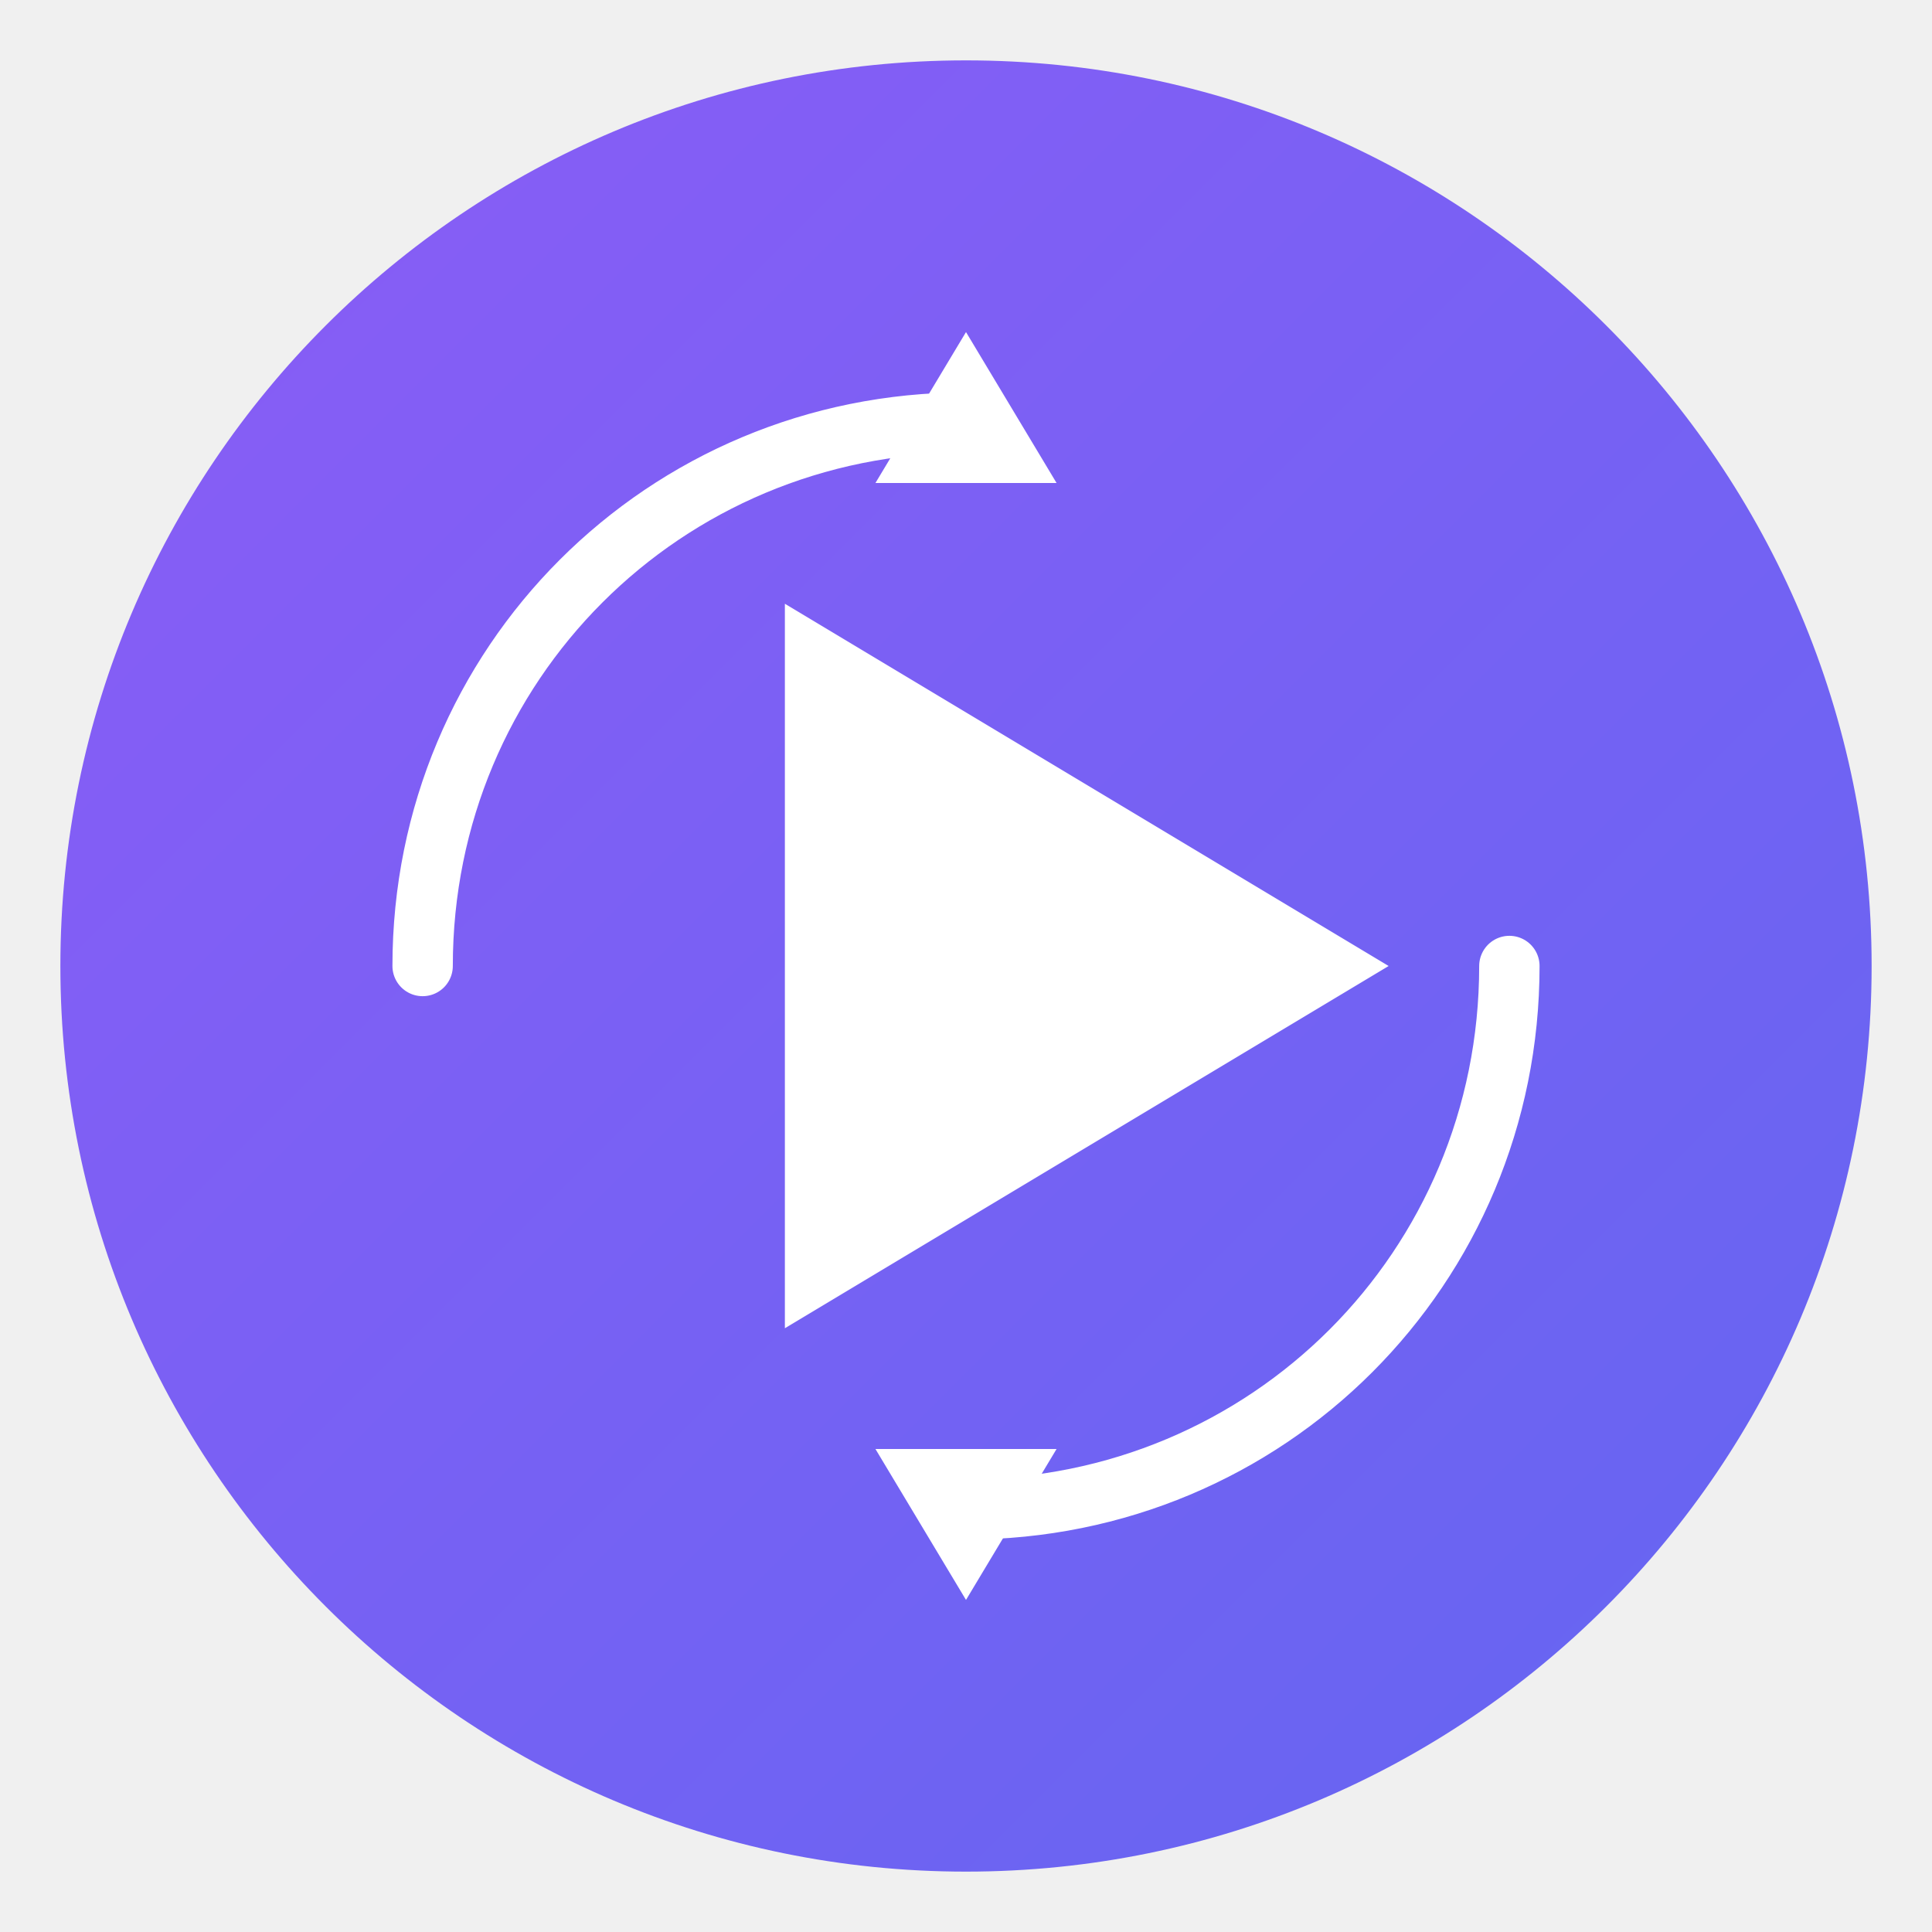
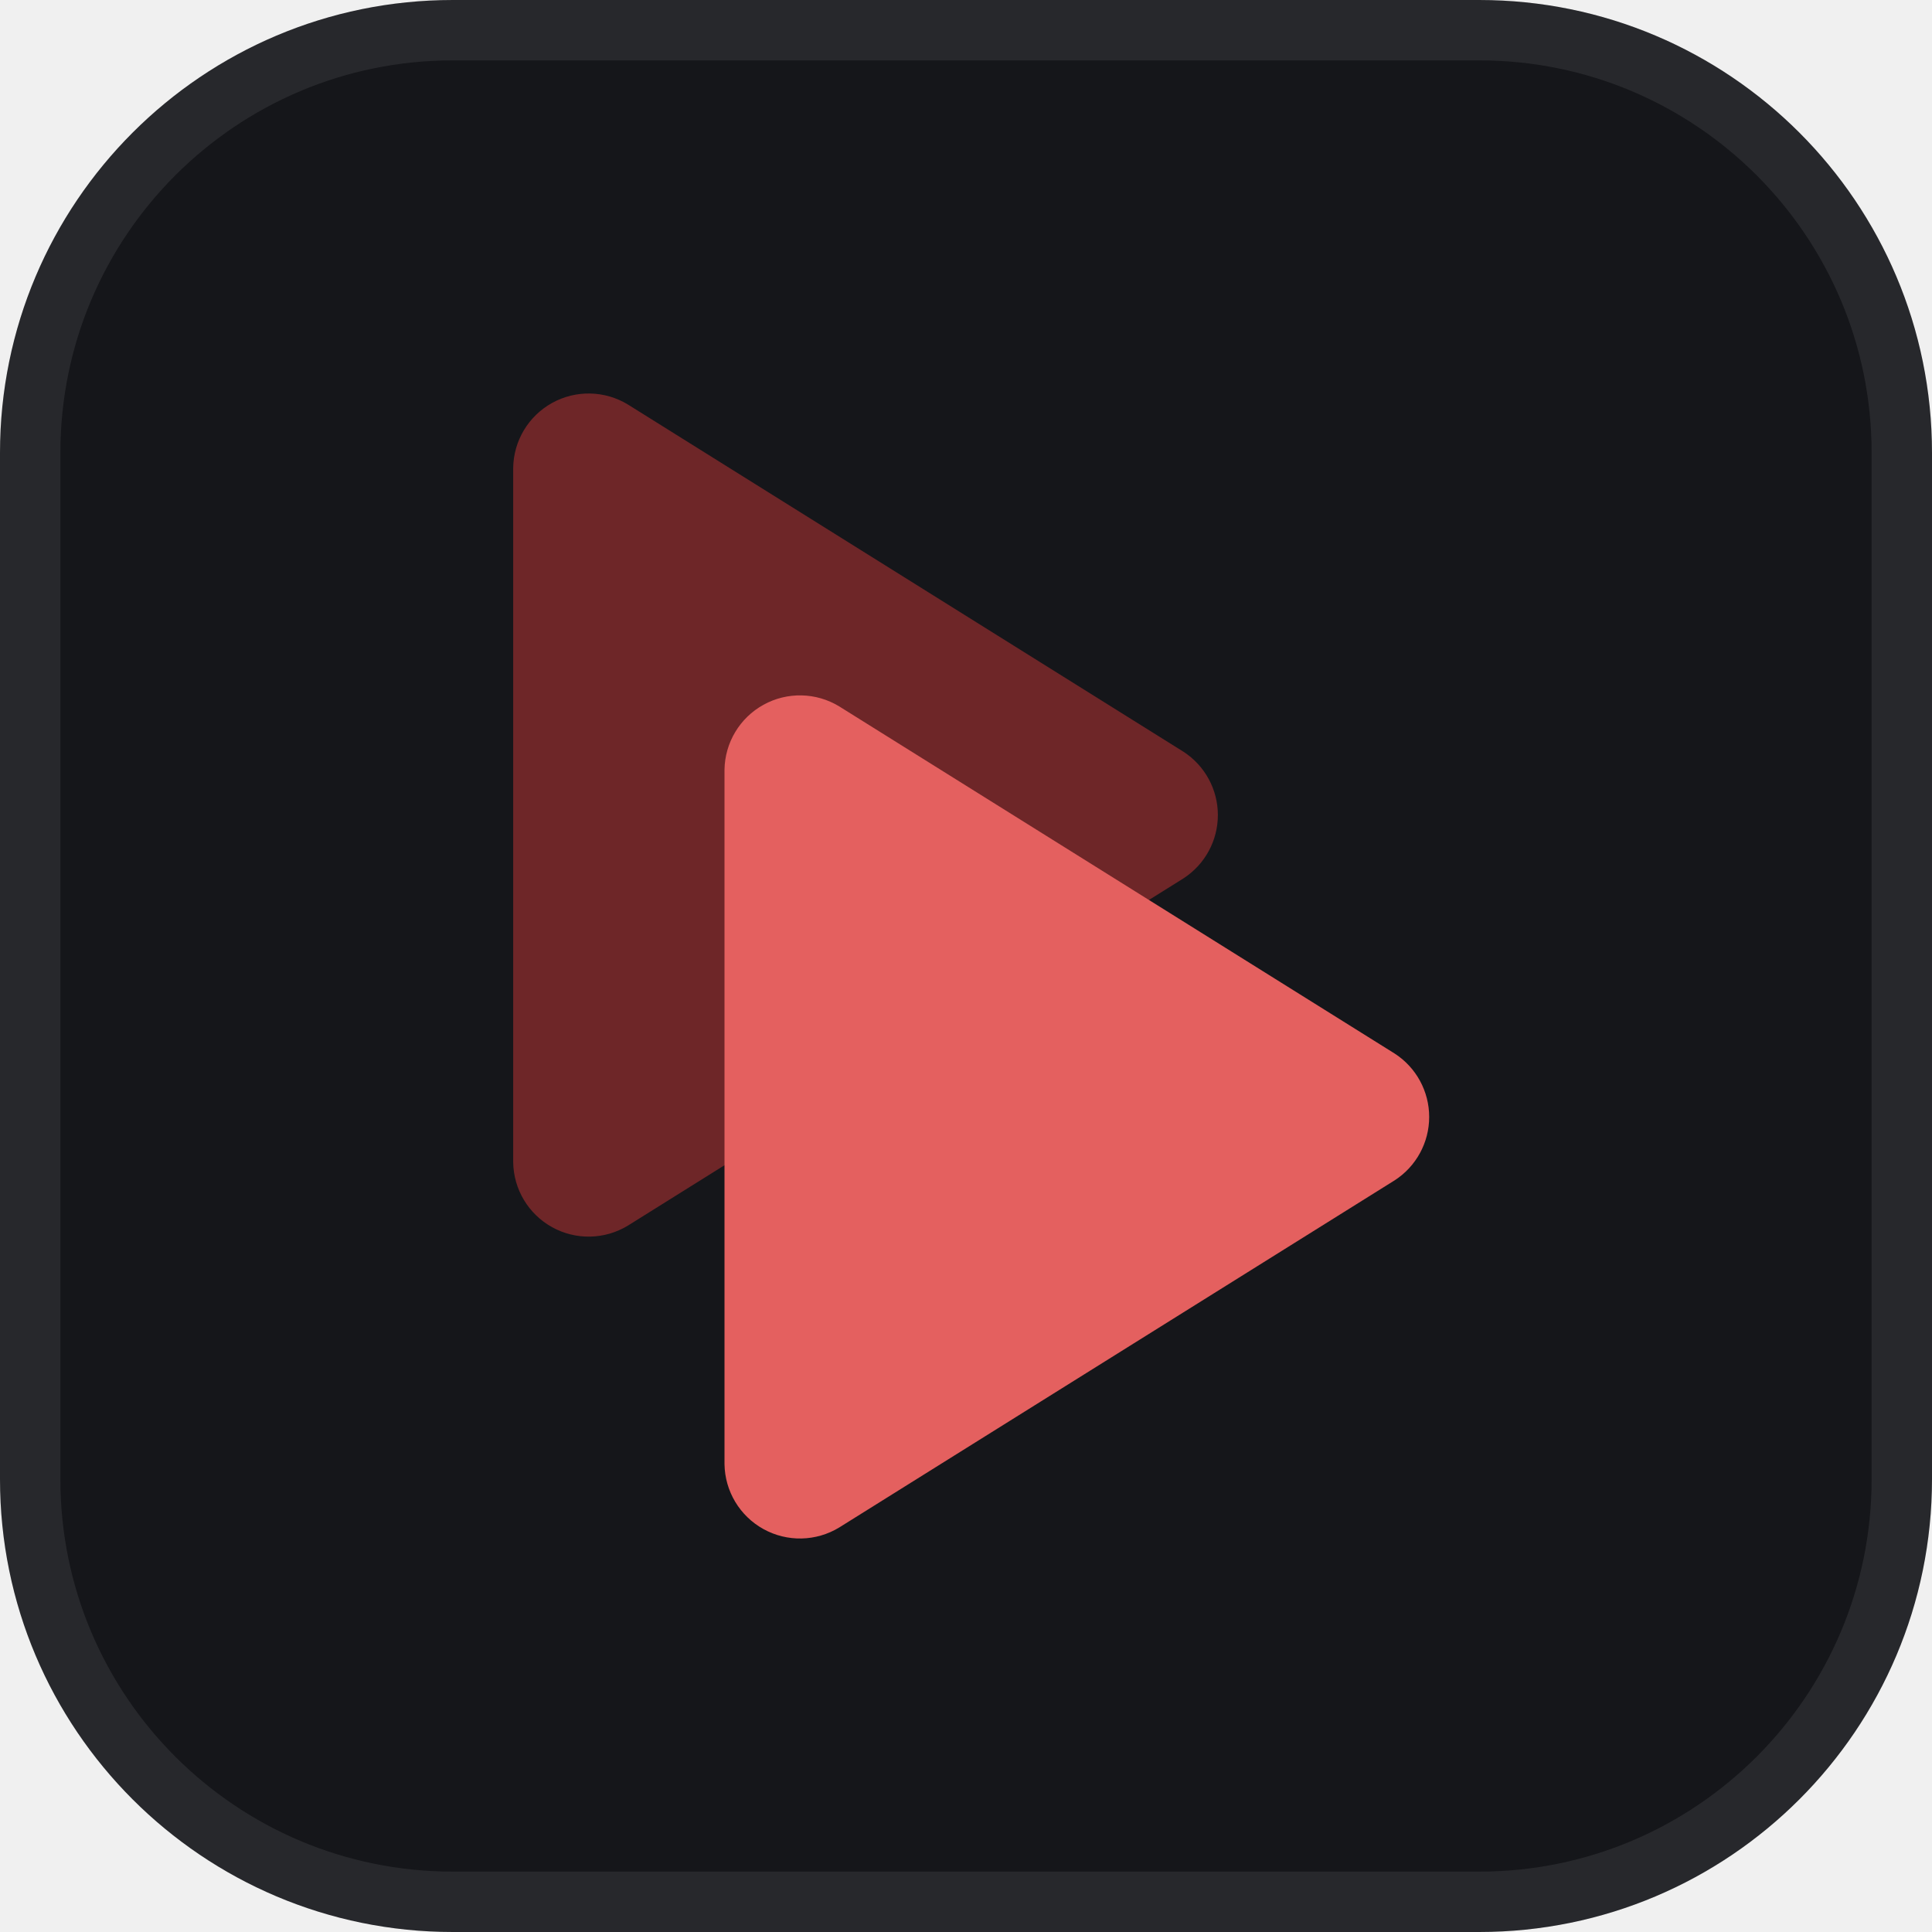
- <svg xmlns="http://www.w3.org/2000/svg" width="128" height="128" viewBox="0 0 128 128">
-   <defs>
-     <linearGradient id="grad" x1="0%" y1="0%" x2="100%" y2="100%">
-       <stop offset="0%" style="stop-color:#8b5cf6" />
-       <stop offset="100%" style="stop-color:#6366f1" />
-     </linearGradient>
-   </defs>
-   <circle cx="64" cy="64" r="60" fill="url(#grad)" />
-   <polygon points="52,40 52,88 92,64" fill="white" />
-   <path d="M28 64 C28 44, 44 28, 64 28" stroke="white" stroke-width="4" fill="none" stroke-linecap="round" />
-   <path d="M100 64 C100 84, 84 100, 64 100" stroke="white" stroke-width="4" fill="none" stroke-linecap="round" />
-   <polygon points="64,22 58,32 70,32" fill="white" />
-   <polygon points="64,106 58,96 70,96" fill="white" />
+ <svg xmlns="http://www.w3.org/2000/svg" viewBox="0 0 64 64" role="img" aria-label="Watch Together">
+   <rect width="64" height="64" rx="15" fill="#15161a" />
+   <rect x="1" y="1" width="62" height="62" rx="14" fill="none" stroke="#fff" stroke-opacity=".08" stroke-width="2" />
+   <path d="M17 15.5v23a2.5 2.5 0 0 0 3.8 2.1l18.4-11.5a2.5 2.5 0 0 0 0-4.2L20.8 13.4A2.5 2.5 0 0 0 17 15.5Z" fill="#d93a3a" fill-opacity=".45" />
+   <path d="M24 25.5v23a2.5 2.5 0 0 0 3.8 2.1l18.4-11.5a2.5 2.5 0 0 0 0-4.2L27.8 23.4A2.5 2.5 0 0 0 24 25.5Z" fill="#e4605f" />
</svg>
